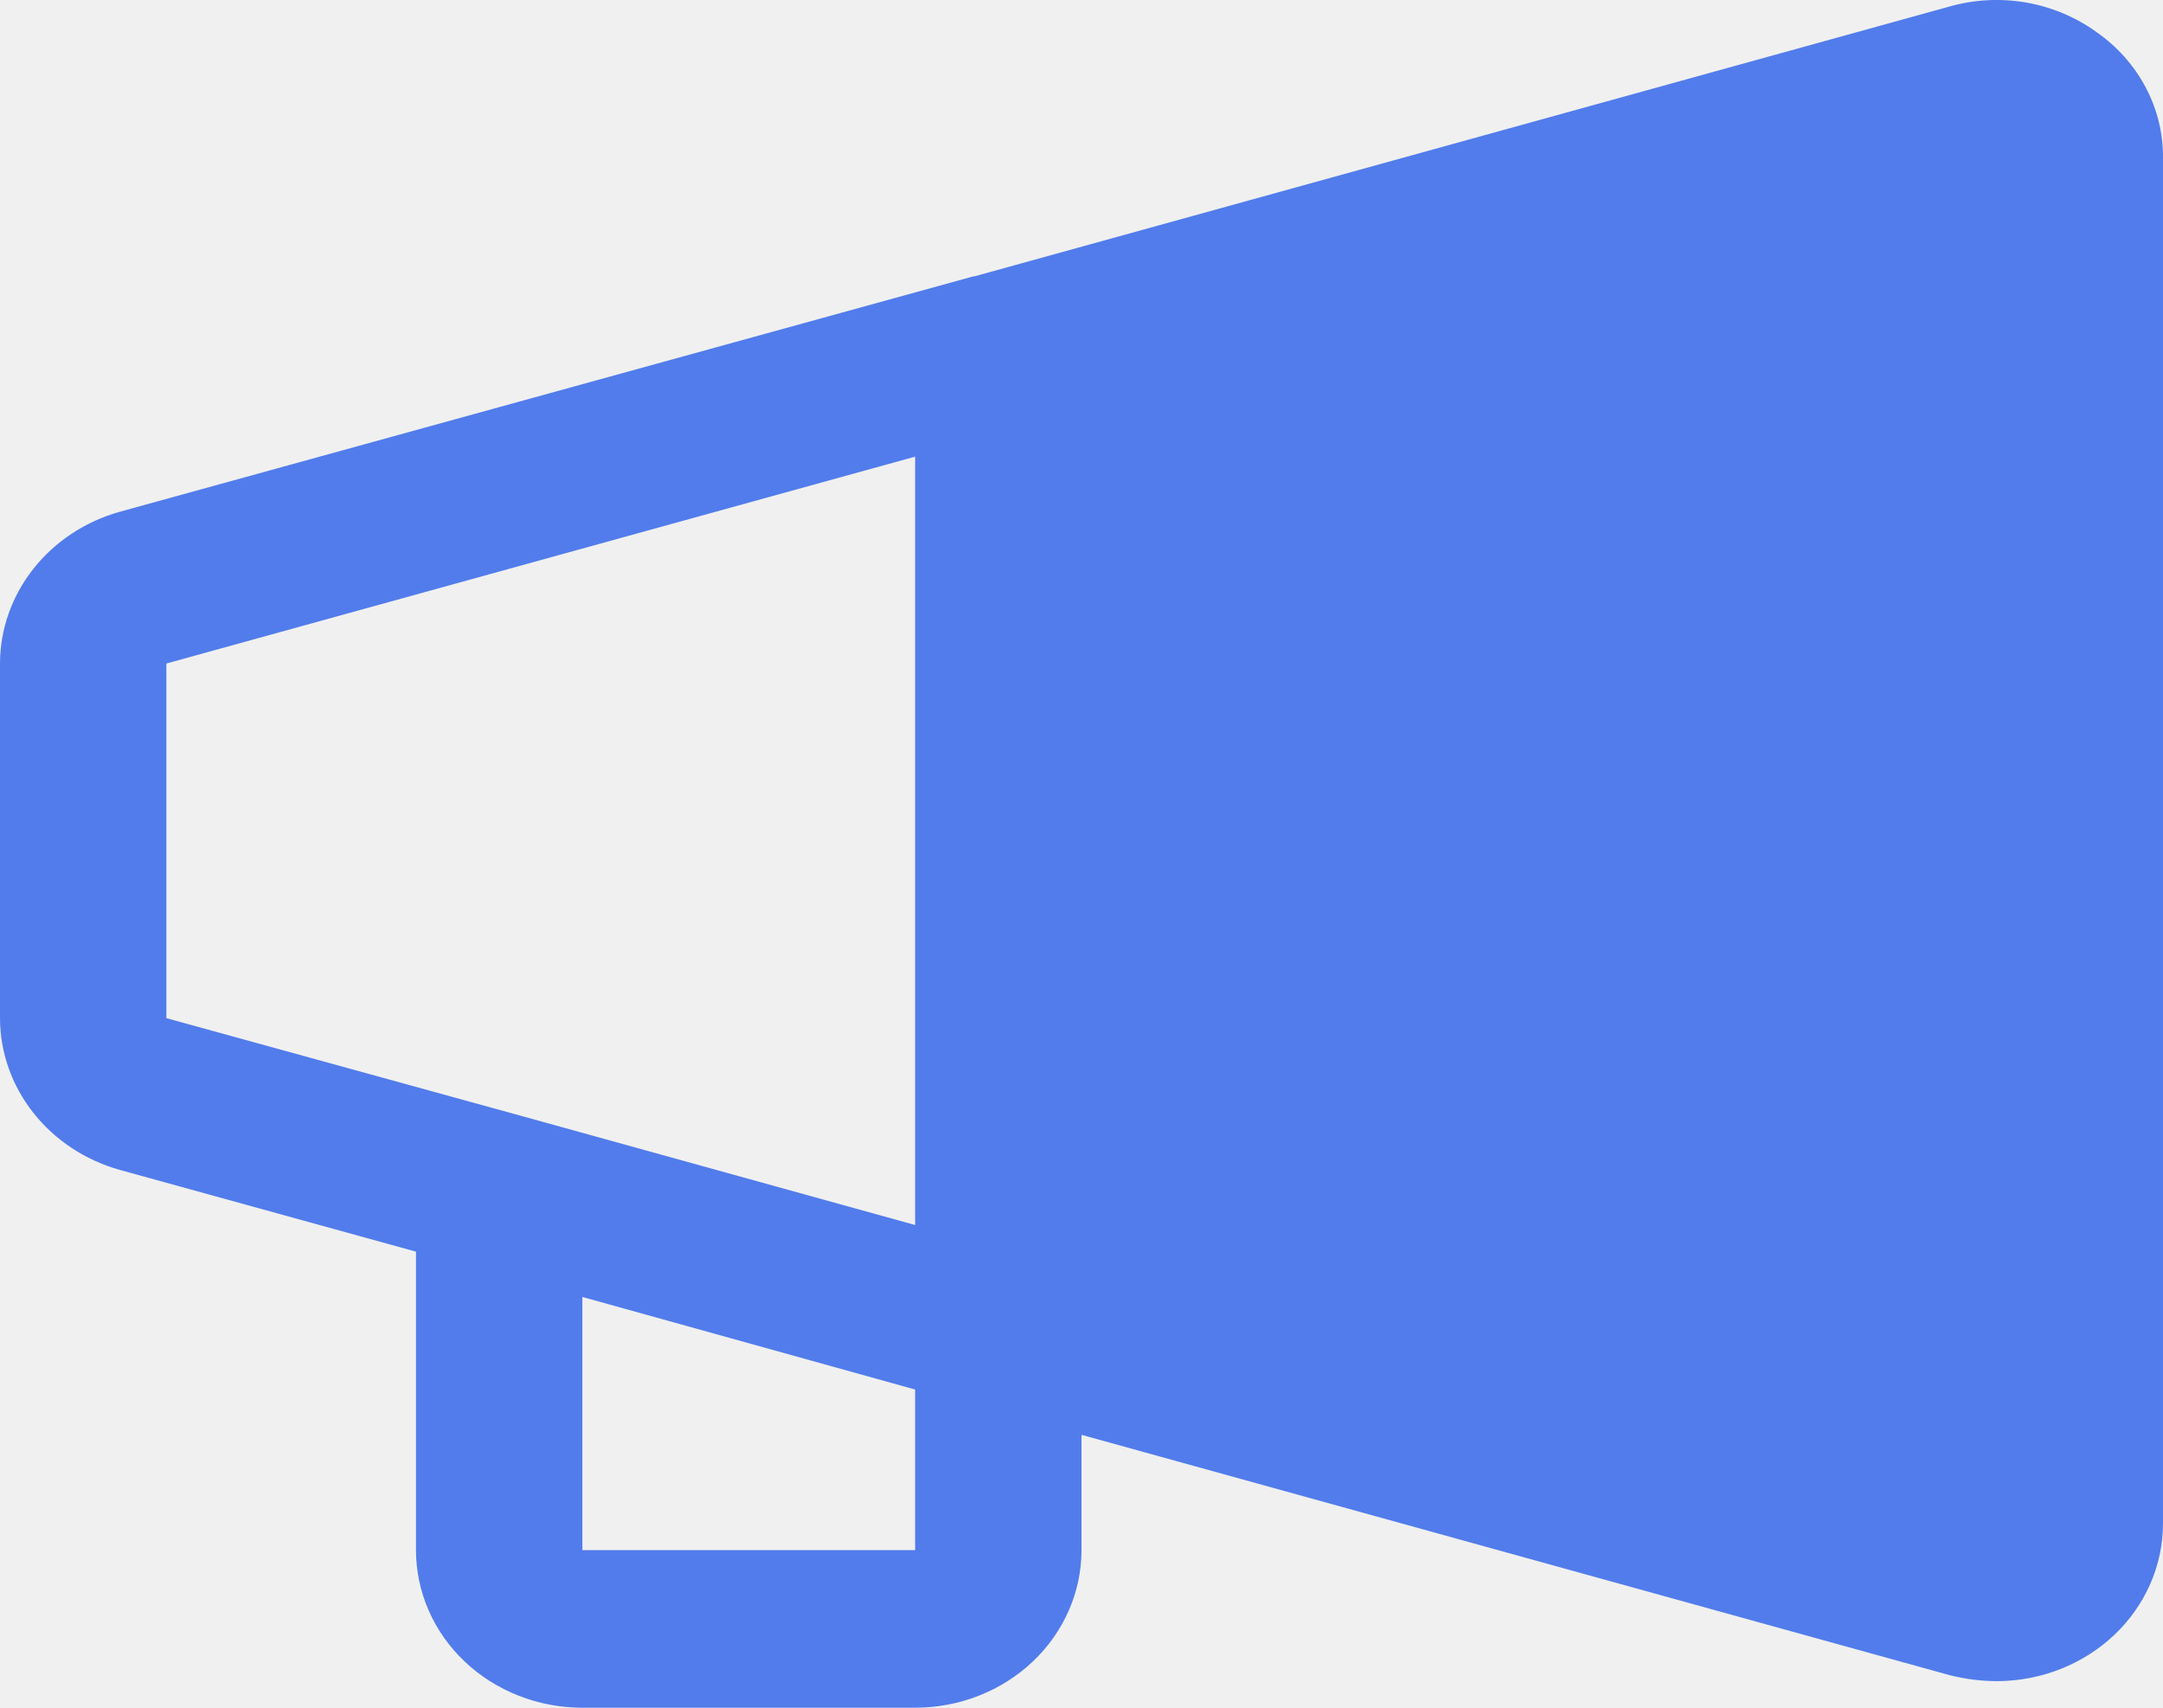
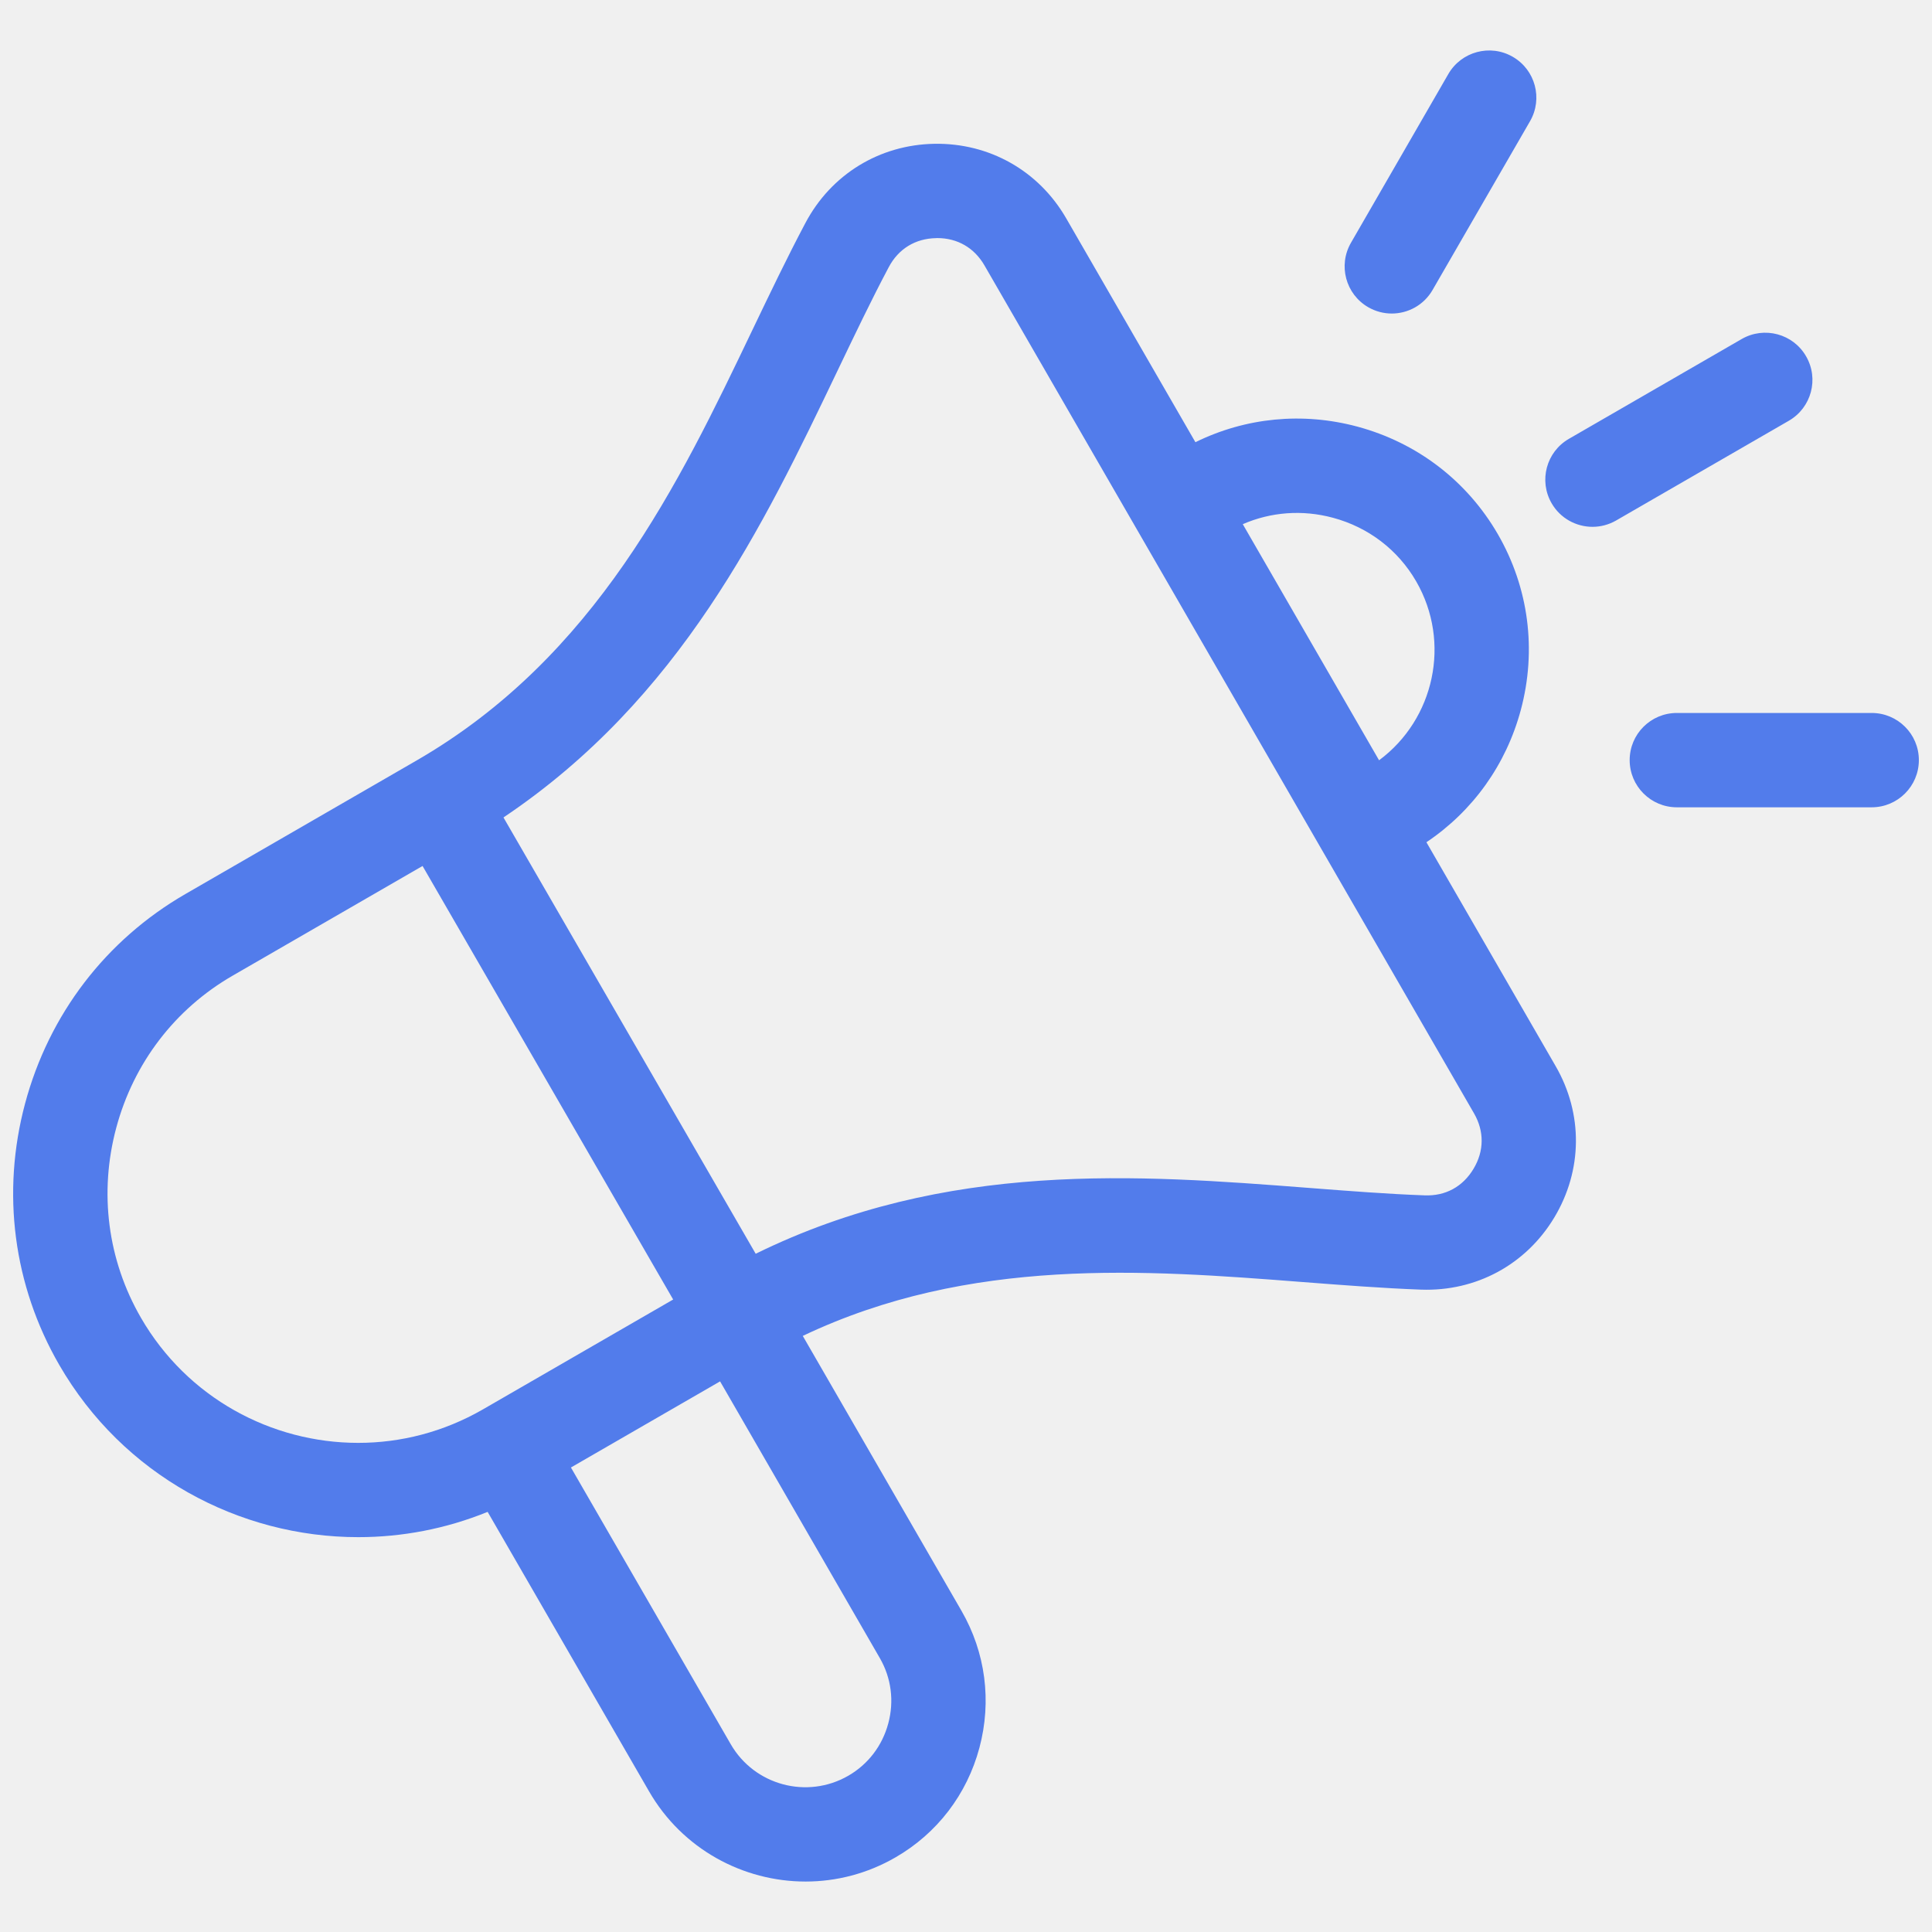
- <svg xmlns="http://www.w3.org/2000/svg" width="38" height="30" viewBox="0 0 38 30" fill="none">
-   <path d="M2.101 8.991L17.1 4.855H17.118L34.255 0.113C34.691 -0.01 35.152 -0.033 35.6 0.045C36.047 0.124 36.469 0.301 36.831 0.563C37.197 0.818 37.494 1.152 37.697 1.537C37.901 1.922 38.004 2.348 38 2.778V26.764C38 27.495 37.694 28.197 37.15 28.716C36.606 29.234 35.867 29.528 35.095 29.533C34.811 29.533 34.529 29.498 34.255 29.429L19 25.206V27.231C19 27.965 18.692 28.67 18.144 29.189C17.596 29.708 16.852 30 16.077 30H10.231C9.455 30 8.712 29.708 8.164 29.189C7.616 28.67 7.308 27.965 7.308 27.231V21.988L2.101 20.551C1.495 20.38 0.963 20.028 0.585 19.548C0.206 19.068 0.001 18.485 0 17.886V11.656C0.001 11.057 0.206 10.474 0.585 9.994C0.963 9.514 1.495 9.162 2.101 8.991ZM10.231 27.231H16.077V24.41L10.231 22.784V27.231ZM2.923 17.886L9.208 19.617L16.077 21.52V8.022L2.923 11.656V17.886Z" fill="#527CEB" />
+ <svg xmlns="http://www.w3.org/2000/svg" width="35" height="35" viewBox="0 0 35 35" fill="none">
+   <g clip-path="url(#clip0_442_276)">
+     <path d="M25.841 15.258C26.682 14.694 27.285 13.853 27.551 12.861C27.842 11.776 27.694 10.646 27.136 9.679C26.577 8.712 25.672 8.019 24.588 7.728C23.595 7.462 22.565 7.564 21.656 8.011L19.315 3.955C18.816 3.091 17.921 2.588 16.927 2.605C15.93 2.623 15.056 3.16 14.59 4.041C14.262 4.66 13.954 5.303 13.628 5.983C12.3 8.758 10.795 11.902 7.54 13.781L3.359 16.196C1.919 17.027 0.888 18.374 0.455 19.989C0.022 21.604 0.242 23.287 1.073 24.726C2.228 26.727 4.332 27.847 6.491 27.847C7.279 27.847 8.074 27.698 8.834 27.389L11.758 32.452C12.362 33.499 13.463 34.086 14.594 34.086C15.148 34.086 15.709 33.945 16.223 33.648C16.977 33.213 17.517 32.508 17.743 31.663C17.969 30.818 17.854 29.937 17.419 29.183L14.543 24.201C17.571 22.761 20.75 23.005 23.58 23.224C24.334 23.282 25.045 23.337 25.745 23.363C26.74 23.398 27.643 22.911 28.157 22.057C28.671 21.203 28.681 20.177 28.182 19.314L25.841 15.258L25.841 15.258ZM24.145 9.379C24.789 9.551 25.326 9.961 25.656 10.533C26.293 11.637 25.984 13.032 24.983 13.773L22.514 9.496C23.025 9.274 23.594 9.231 24.145 9.379H24.145ZM6.489 26.139C4.92 26.139 3.392 25.325 2.553 23.872C1.95 22.828 1.791 21.606 2.106 20.431C2.421 19.257 3.169 18.279 4.213 17.676L7.655 15.688L12.195 23.542L8.749 25.532C8.036 25.943 7.258 26.139 6.489 26.139ZM16.092 31.221C15.984 31.625 15.727 31.962 15.368 32.169C14.623 32.599 13.668 32.343 13.238 31.598L10.343 26.585L13.045 25.025L15.939 30.038C16.146 30.396 16.201 30.816 16.092 31.221H16.092ZM26.693 21.176C26.499 21.499 26.186 21.67 25.808 21.655C25.142 21.631 24.448 21.577 23.712 21.52C20.623 21.282 17.151 21.014 13.69 22.713L9.121 14.809C12.326 12.659 13.832 9.517 15.17 6.721C15.488 6.057 15.788 5.429 16.1 4.841C16.276 4.508 16.581 4.321 16.958 4.314C16.965 4.314 16.972 4.313 16.979 4.313C17.346 4.313 17.65 4.489 17.835 4.809L26.703 20.169C26.891 20.495 26.888 20.853 26.693 21.176L26.693 21.176ZM24.474 4.398L26.238 1.341C26.474 0.933 26.997 0.793 27.405 1.029C27.814 1.265 27.954 1.787 27.718 2.196L25.953 5.252C25.795 5.527 25.508 5.68 25.213 5.68C25.068 5.68 24.921 5.643 24.786 5.565C24.378 5.329 24.238 4.807 24.474 4.398ZM32.407 7.622L29.276 9.43C29.142 9.507 28.995 9.544 28.85 9.544C28.555 9.544 28.267 9.391 28.109 9.117C27.873 8.708 28.013 8.186 28.422 7.95L31.552 6.142C31.961 5.906 32.484 6.046 32.719 6.455C32.956 6.864 32.815 7.386 32.407 7.622ZM34.762 13.77C34.762 14.242 34.379 14.625 33.907 14.625H30.378C29.906 14.625 29.523 14.242 29.523 13.77C29.523 13.298 29.906 12.916 30.378 12.916H33.907C34.379 12.916 34.762 13.298 34.762 13.77Z" fill="#527CEB" />
+   </g>
+   <defs>
+     <clipPath id="clip0_442_276">
+       <rect width="35" height="35" fill="white" />
+     </clipPath>
+   </defs>
</svg>
